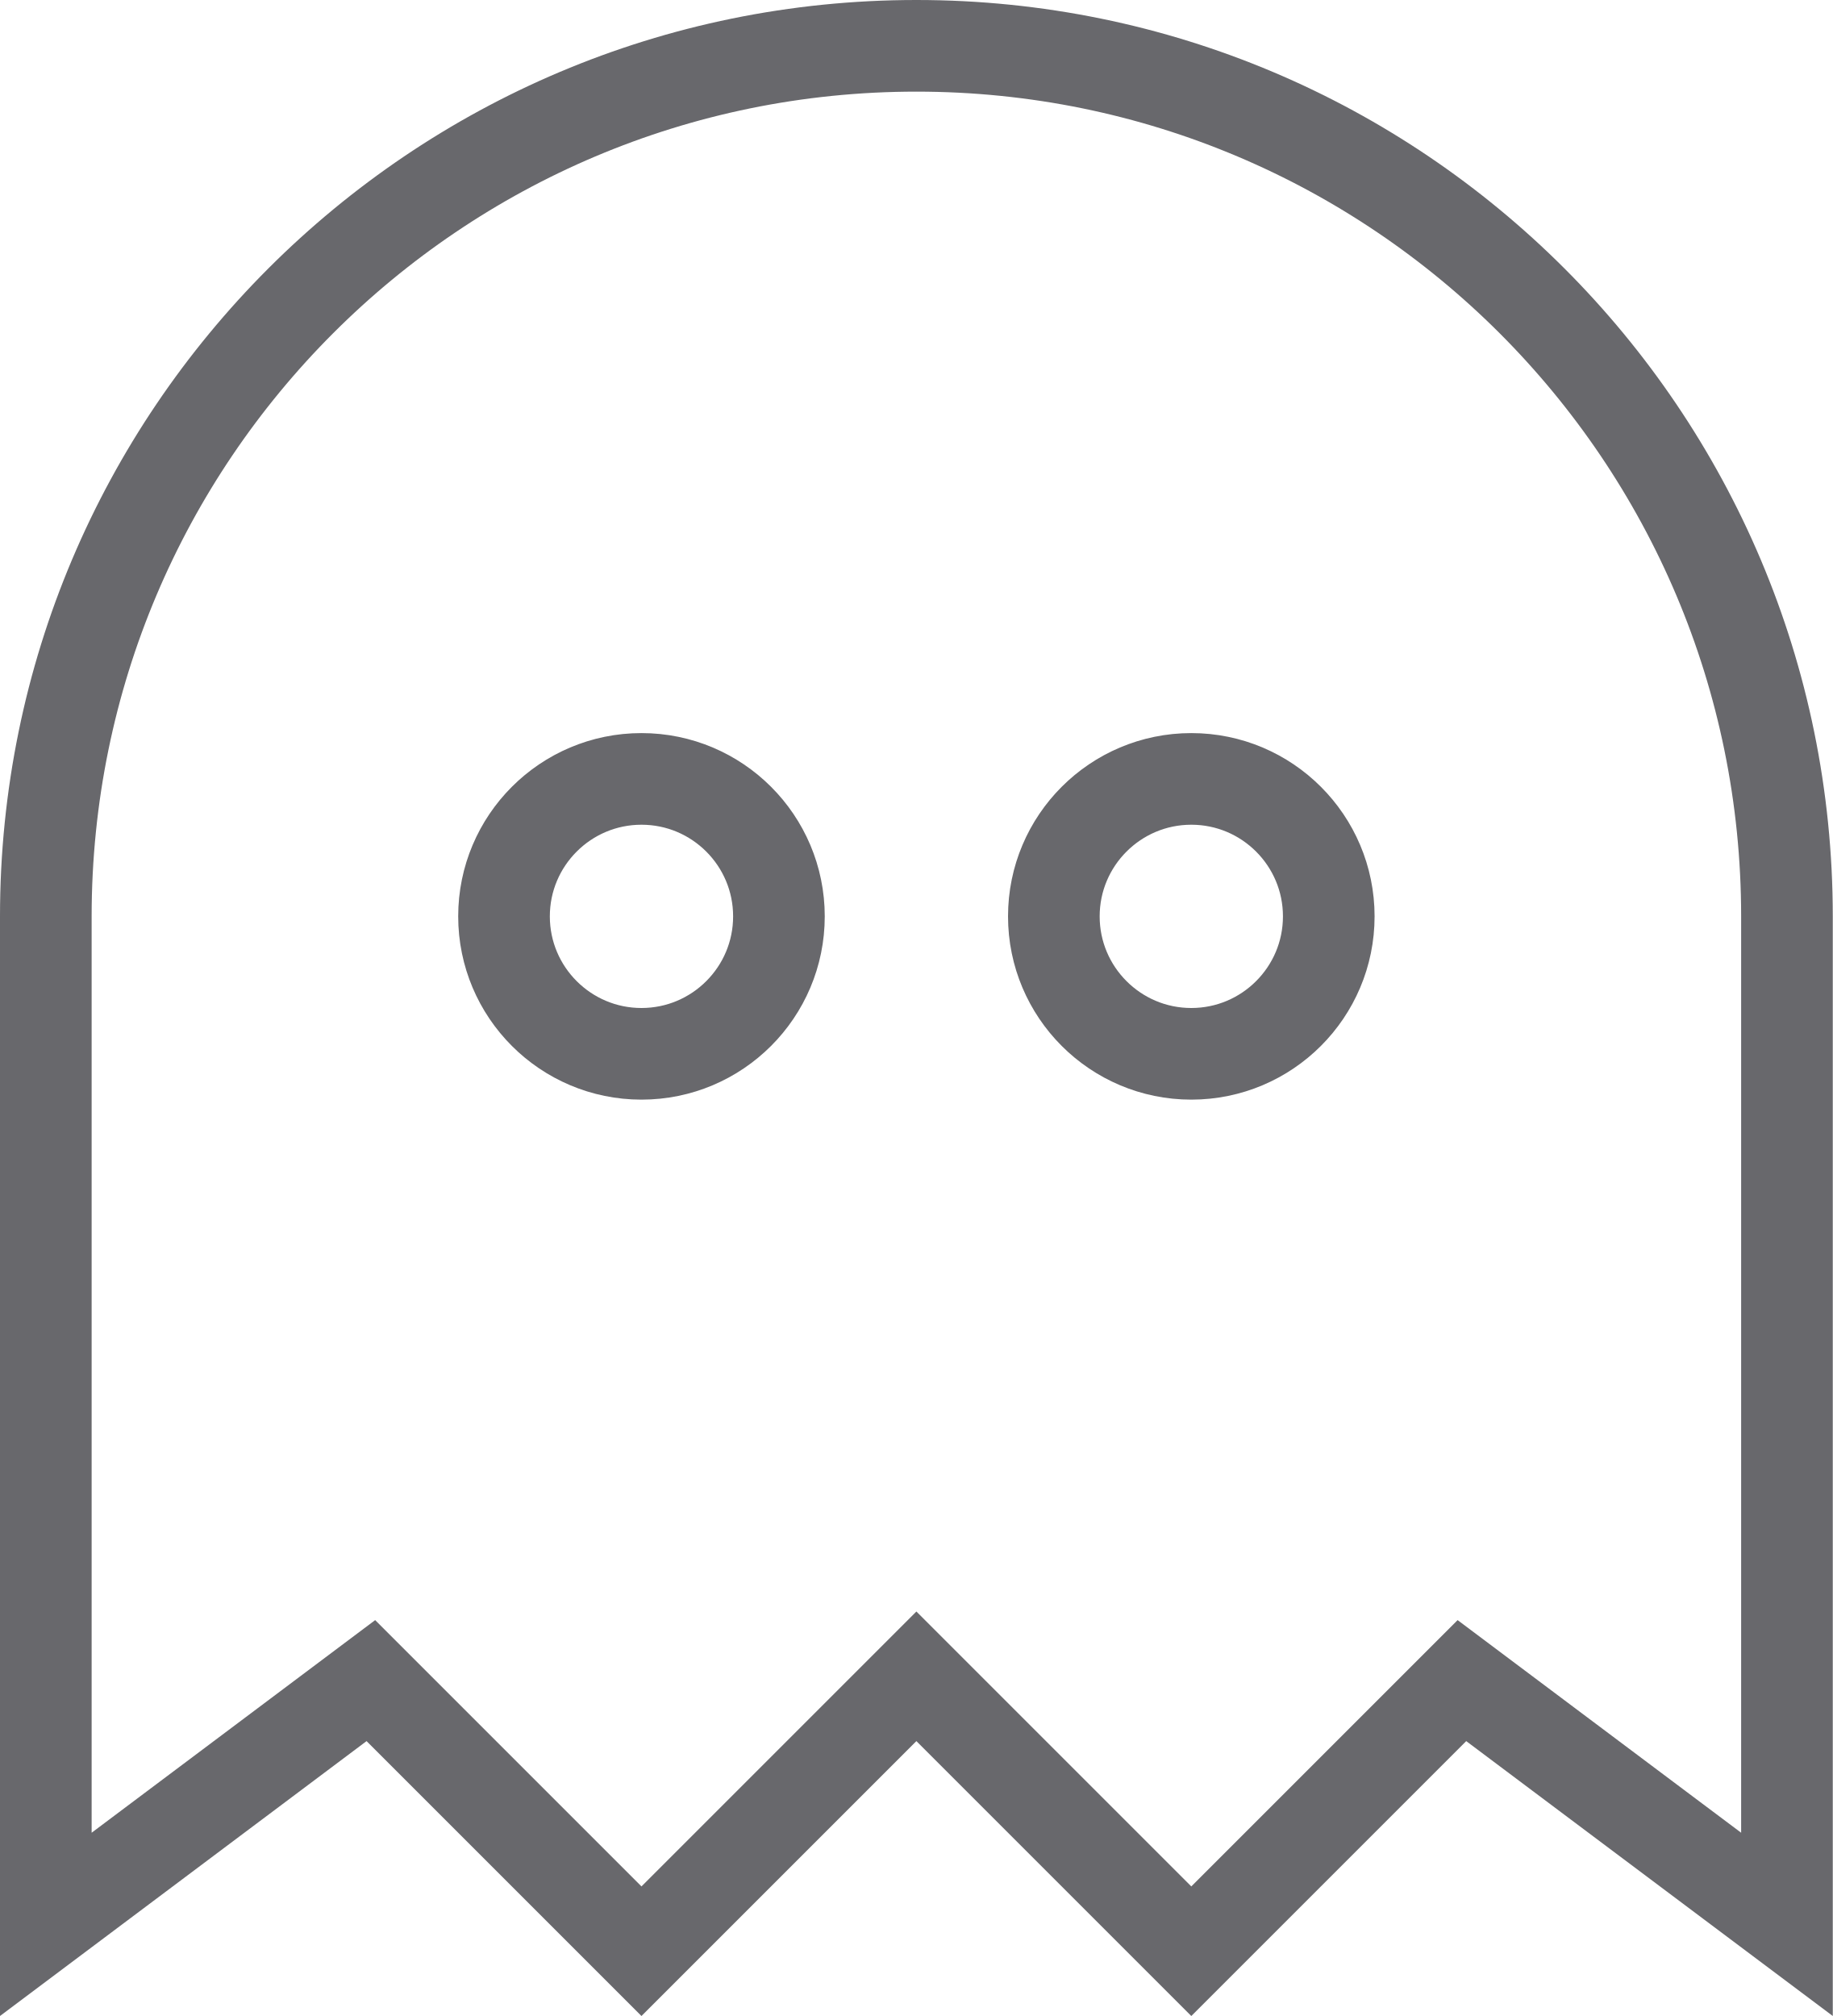
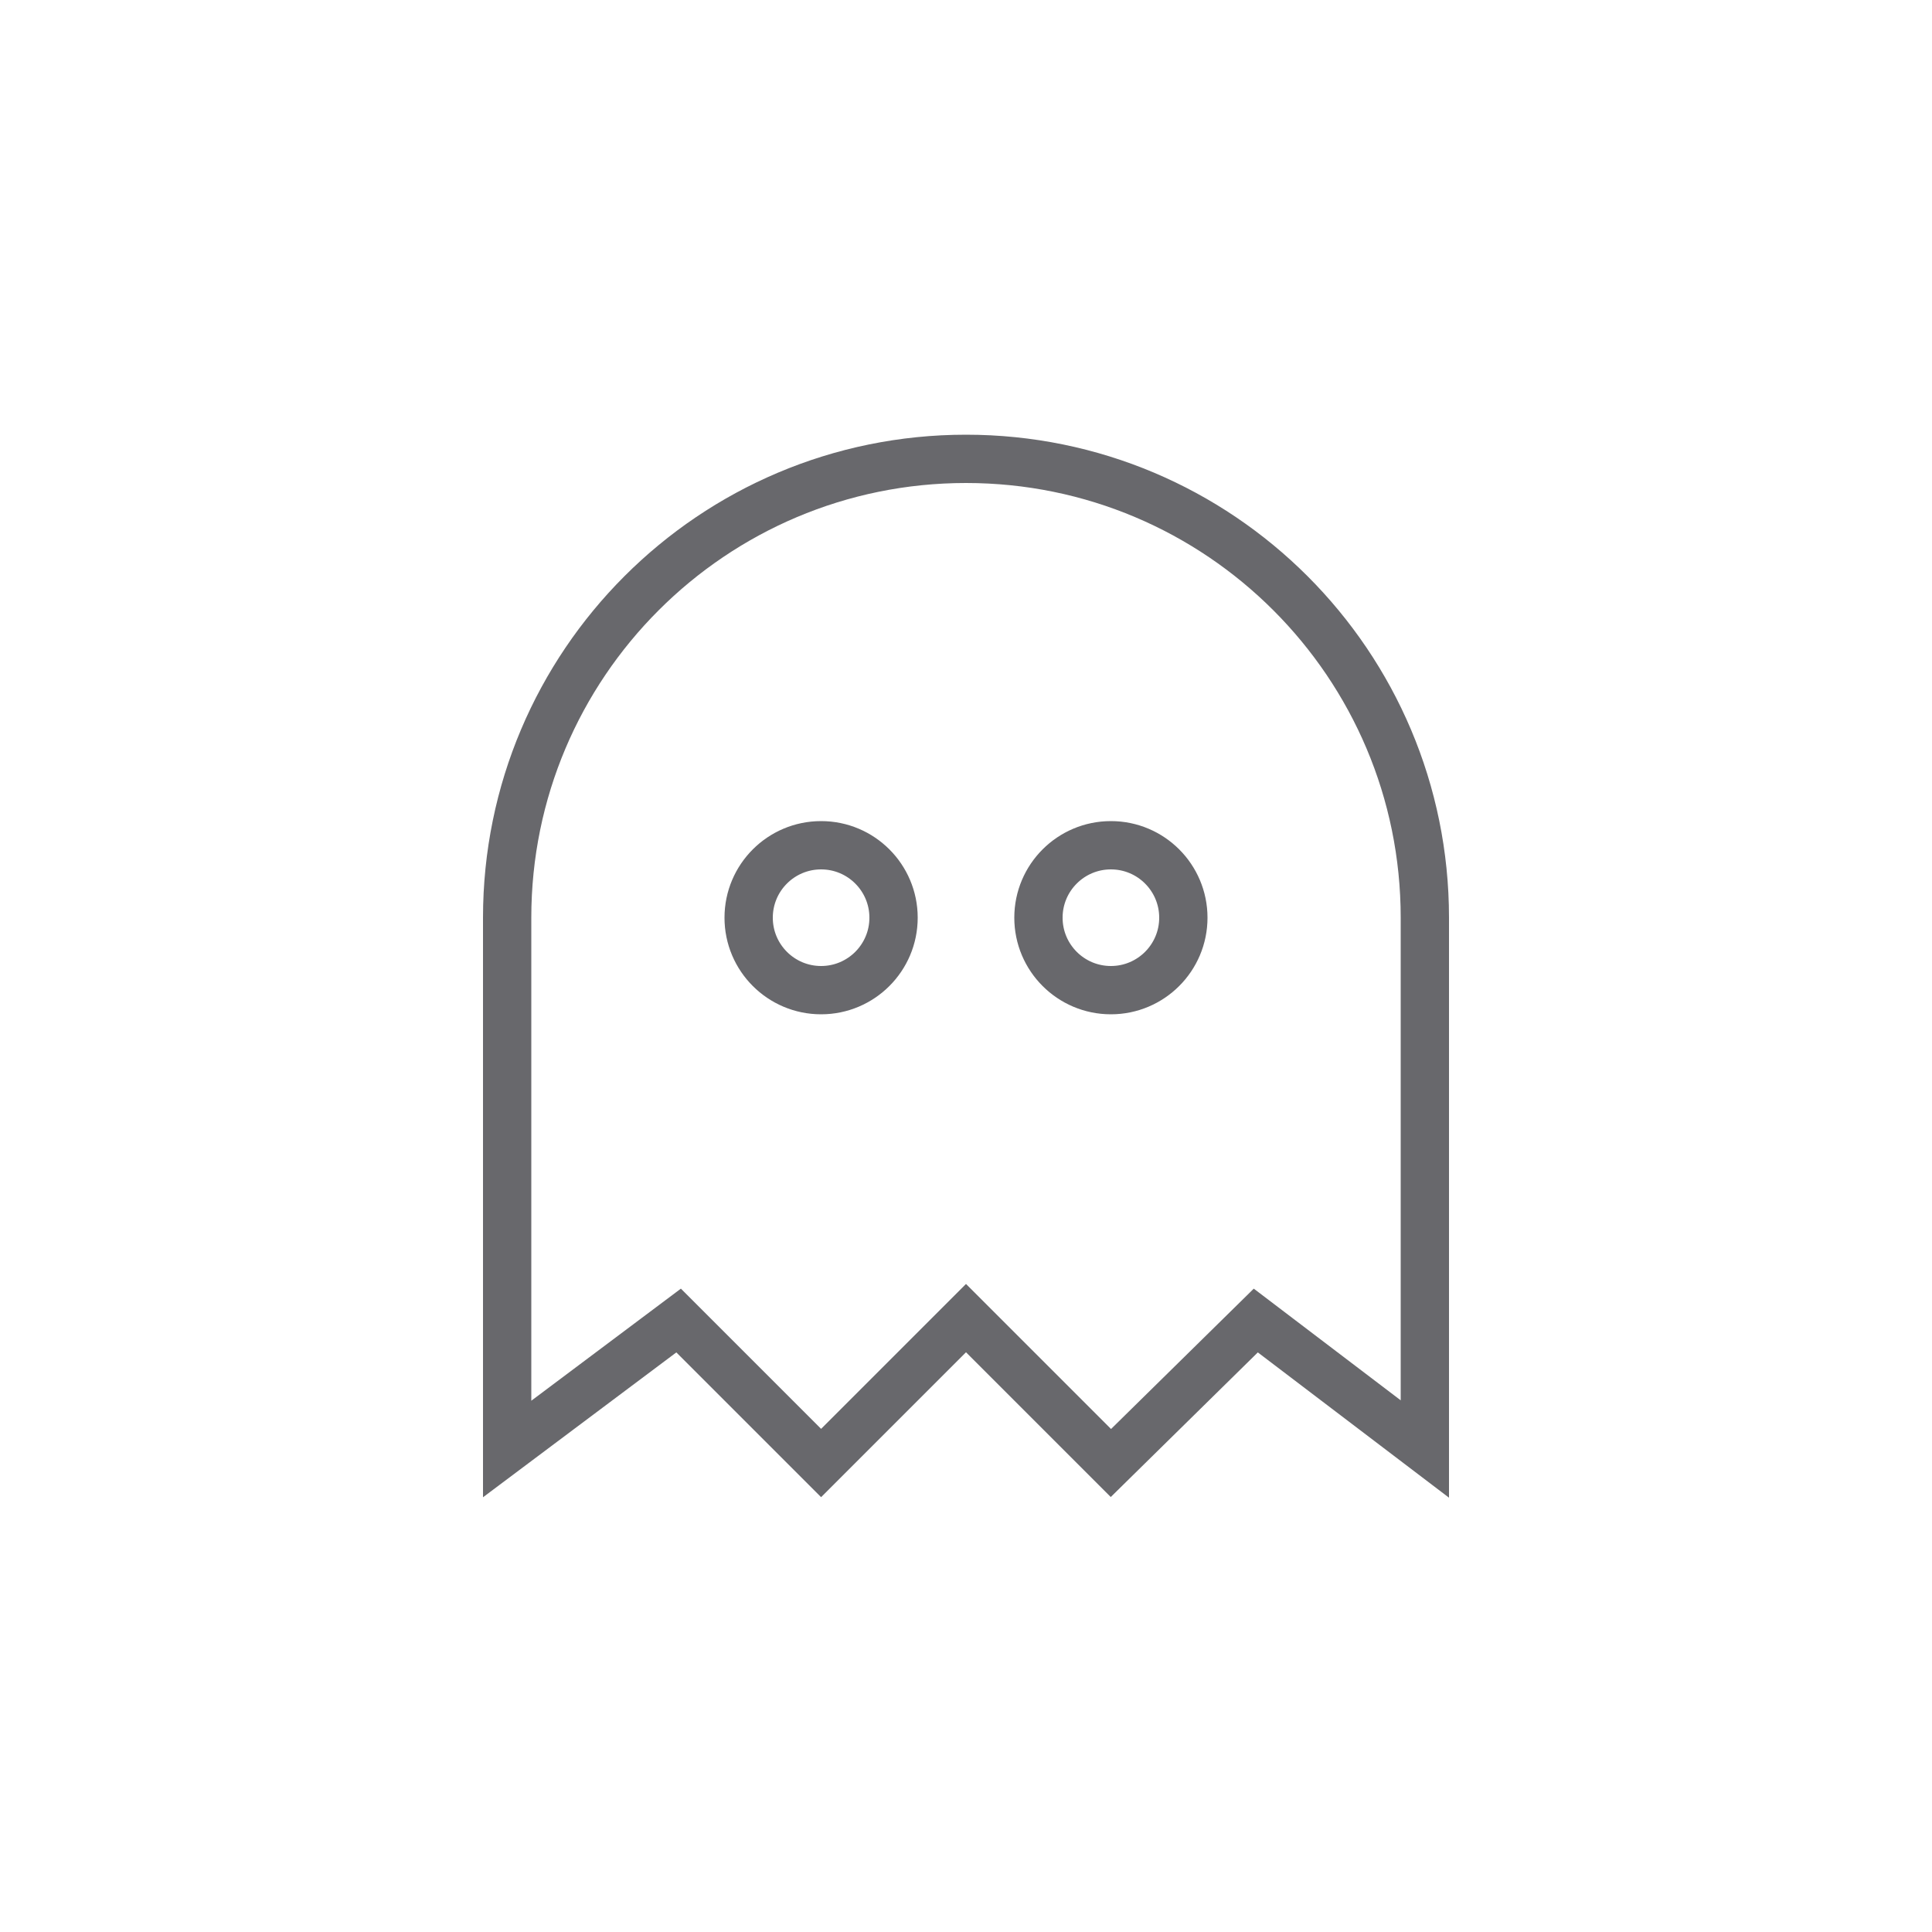
- <svg xmlns="http://www.w3.org/2000/svg" width="20px" height="22px" viewBox="0 0 20 22" version="1.1">
-   <g id="Wireframes-v1" stroke="none" stroke-width="1" fill="none" fill-rule="evenodd">
-     <g id="data-visualization" transform="translate(-584, -214)" stroke="#68686C">
-       <g id="Group" transform="translate(36, 23)">
-         <g id="bacteria" transform="translate(4, 10)">
-           <path d="M544.5,202 L548.047,199.34 L551,202.293 L554,199.293 L557,202.293 L559.953,199.34 L563.5,202 L563.5,191 C563.5,185.753 559.247,181.5 554,181.5 C548.753,181.5 544.5,185.753 544.5,191 L544.5,202 Z M551,192.5 C550.172,192.5 549.5,191.828 549.5,191 C549.5,190.172 550.172,189.5 551,189.5 C551.828,189.5 552.5,190.172 552.5,191 C552.5,191.828 551.828,192.5 551,192.5 Z M557,192.5 C556.172,192.5 555.5,191.828 555.5,191 C555.5,190.172 556.172,189.5 557,189.5 C557.828,189.5 558.5,190.172 558.5,191 C558.5,191.828 557.828,192.5 557,192.5 Z" id="Combined-Shape" />
+ <svg xmlns="http://www.w3.org/2000/svg" id="Layer_1" data-name="Layer 1" viewBox="0 0 40 40">
+   <g id="Wireframes-v1">
+     <g id="data-visualization">
+       <g id="Group">
+         <g id="bacteria">
+           <path id="Combined-Shape" d="M10.5,30l3.55-2.66L17,30.29l3-3,3,3L26,27.34,29.5,30V19a9.5,9.5,0,0,0-19,0ZM17,20.5A1.5,1.5,0,1,1,18.5,19,1.5,1.5,0,0,1,17,20.5Zm6,0A1.5,1.5,0,1,1,24.5,19,1.5,1.5,0,0,1,23,20.5Z" style="fill: none;stroke: #68686c" />
        </g>
      </g>
    </g>
  </g>
</svg>
